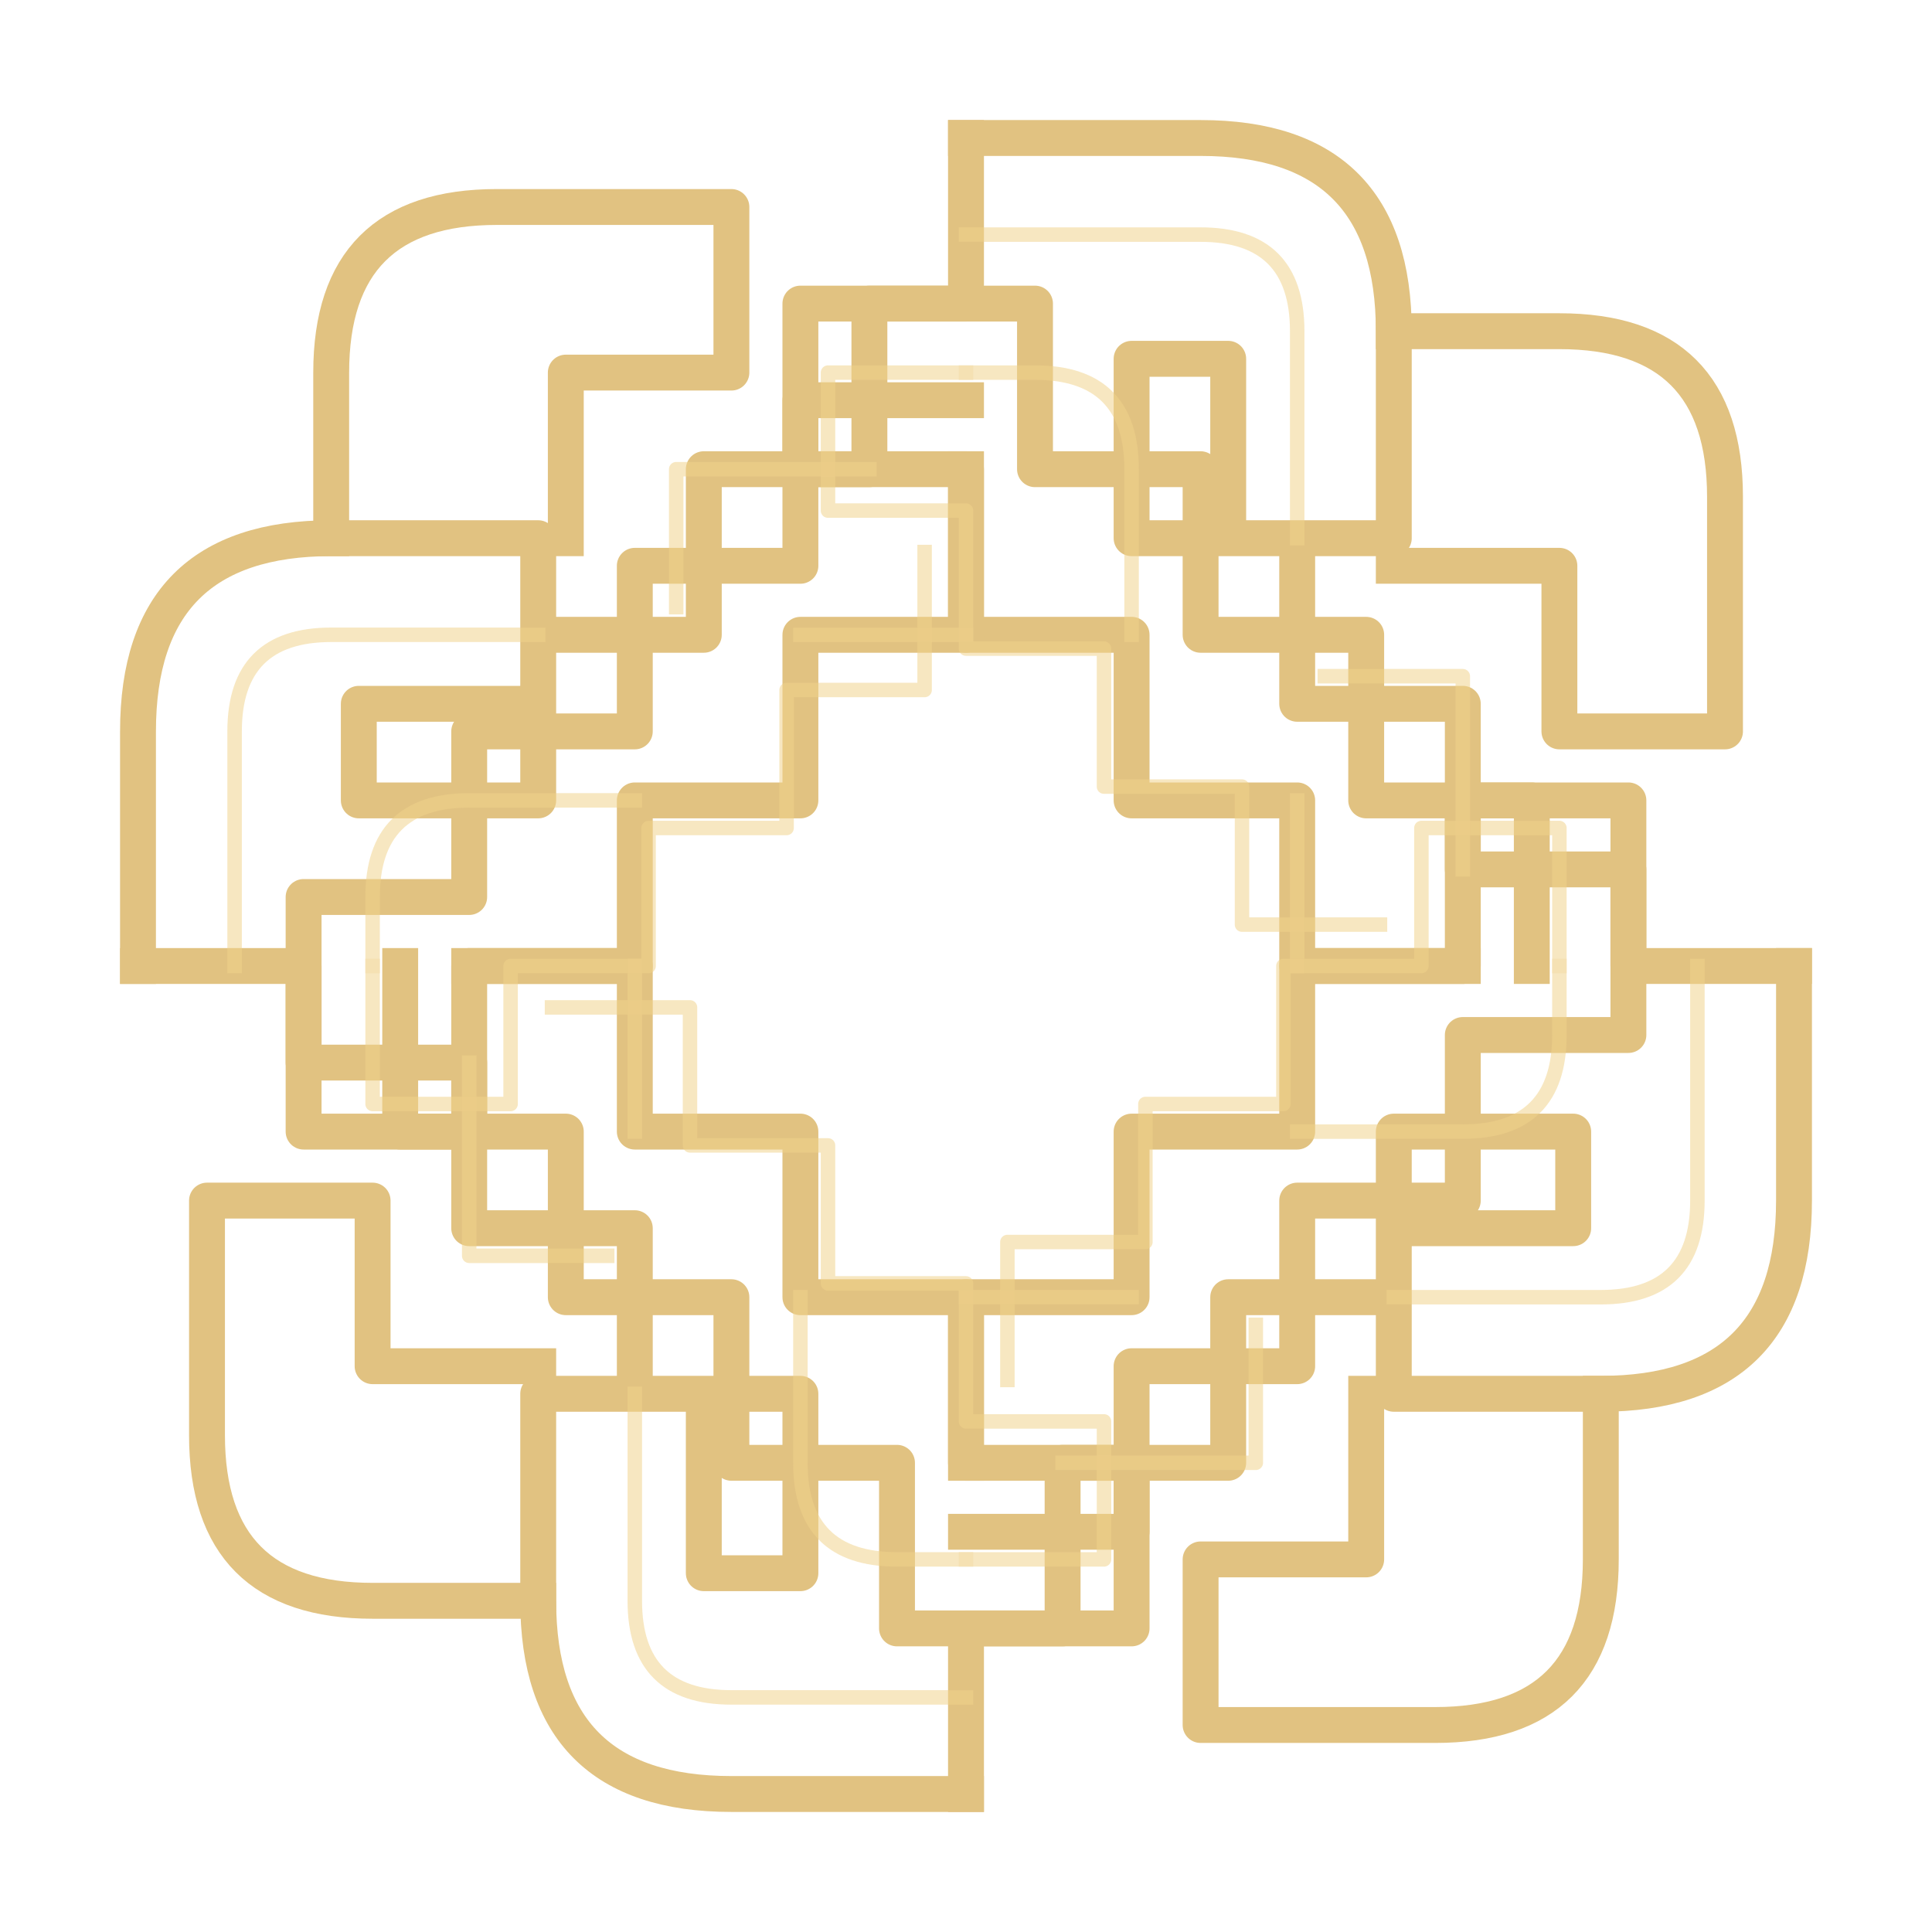
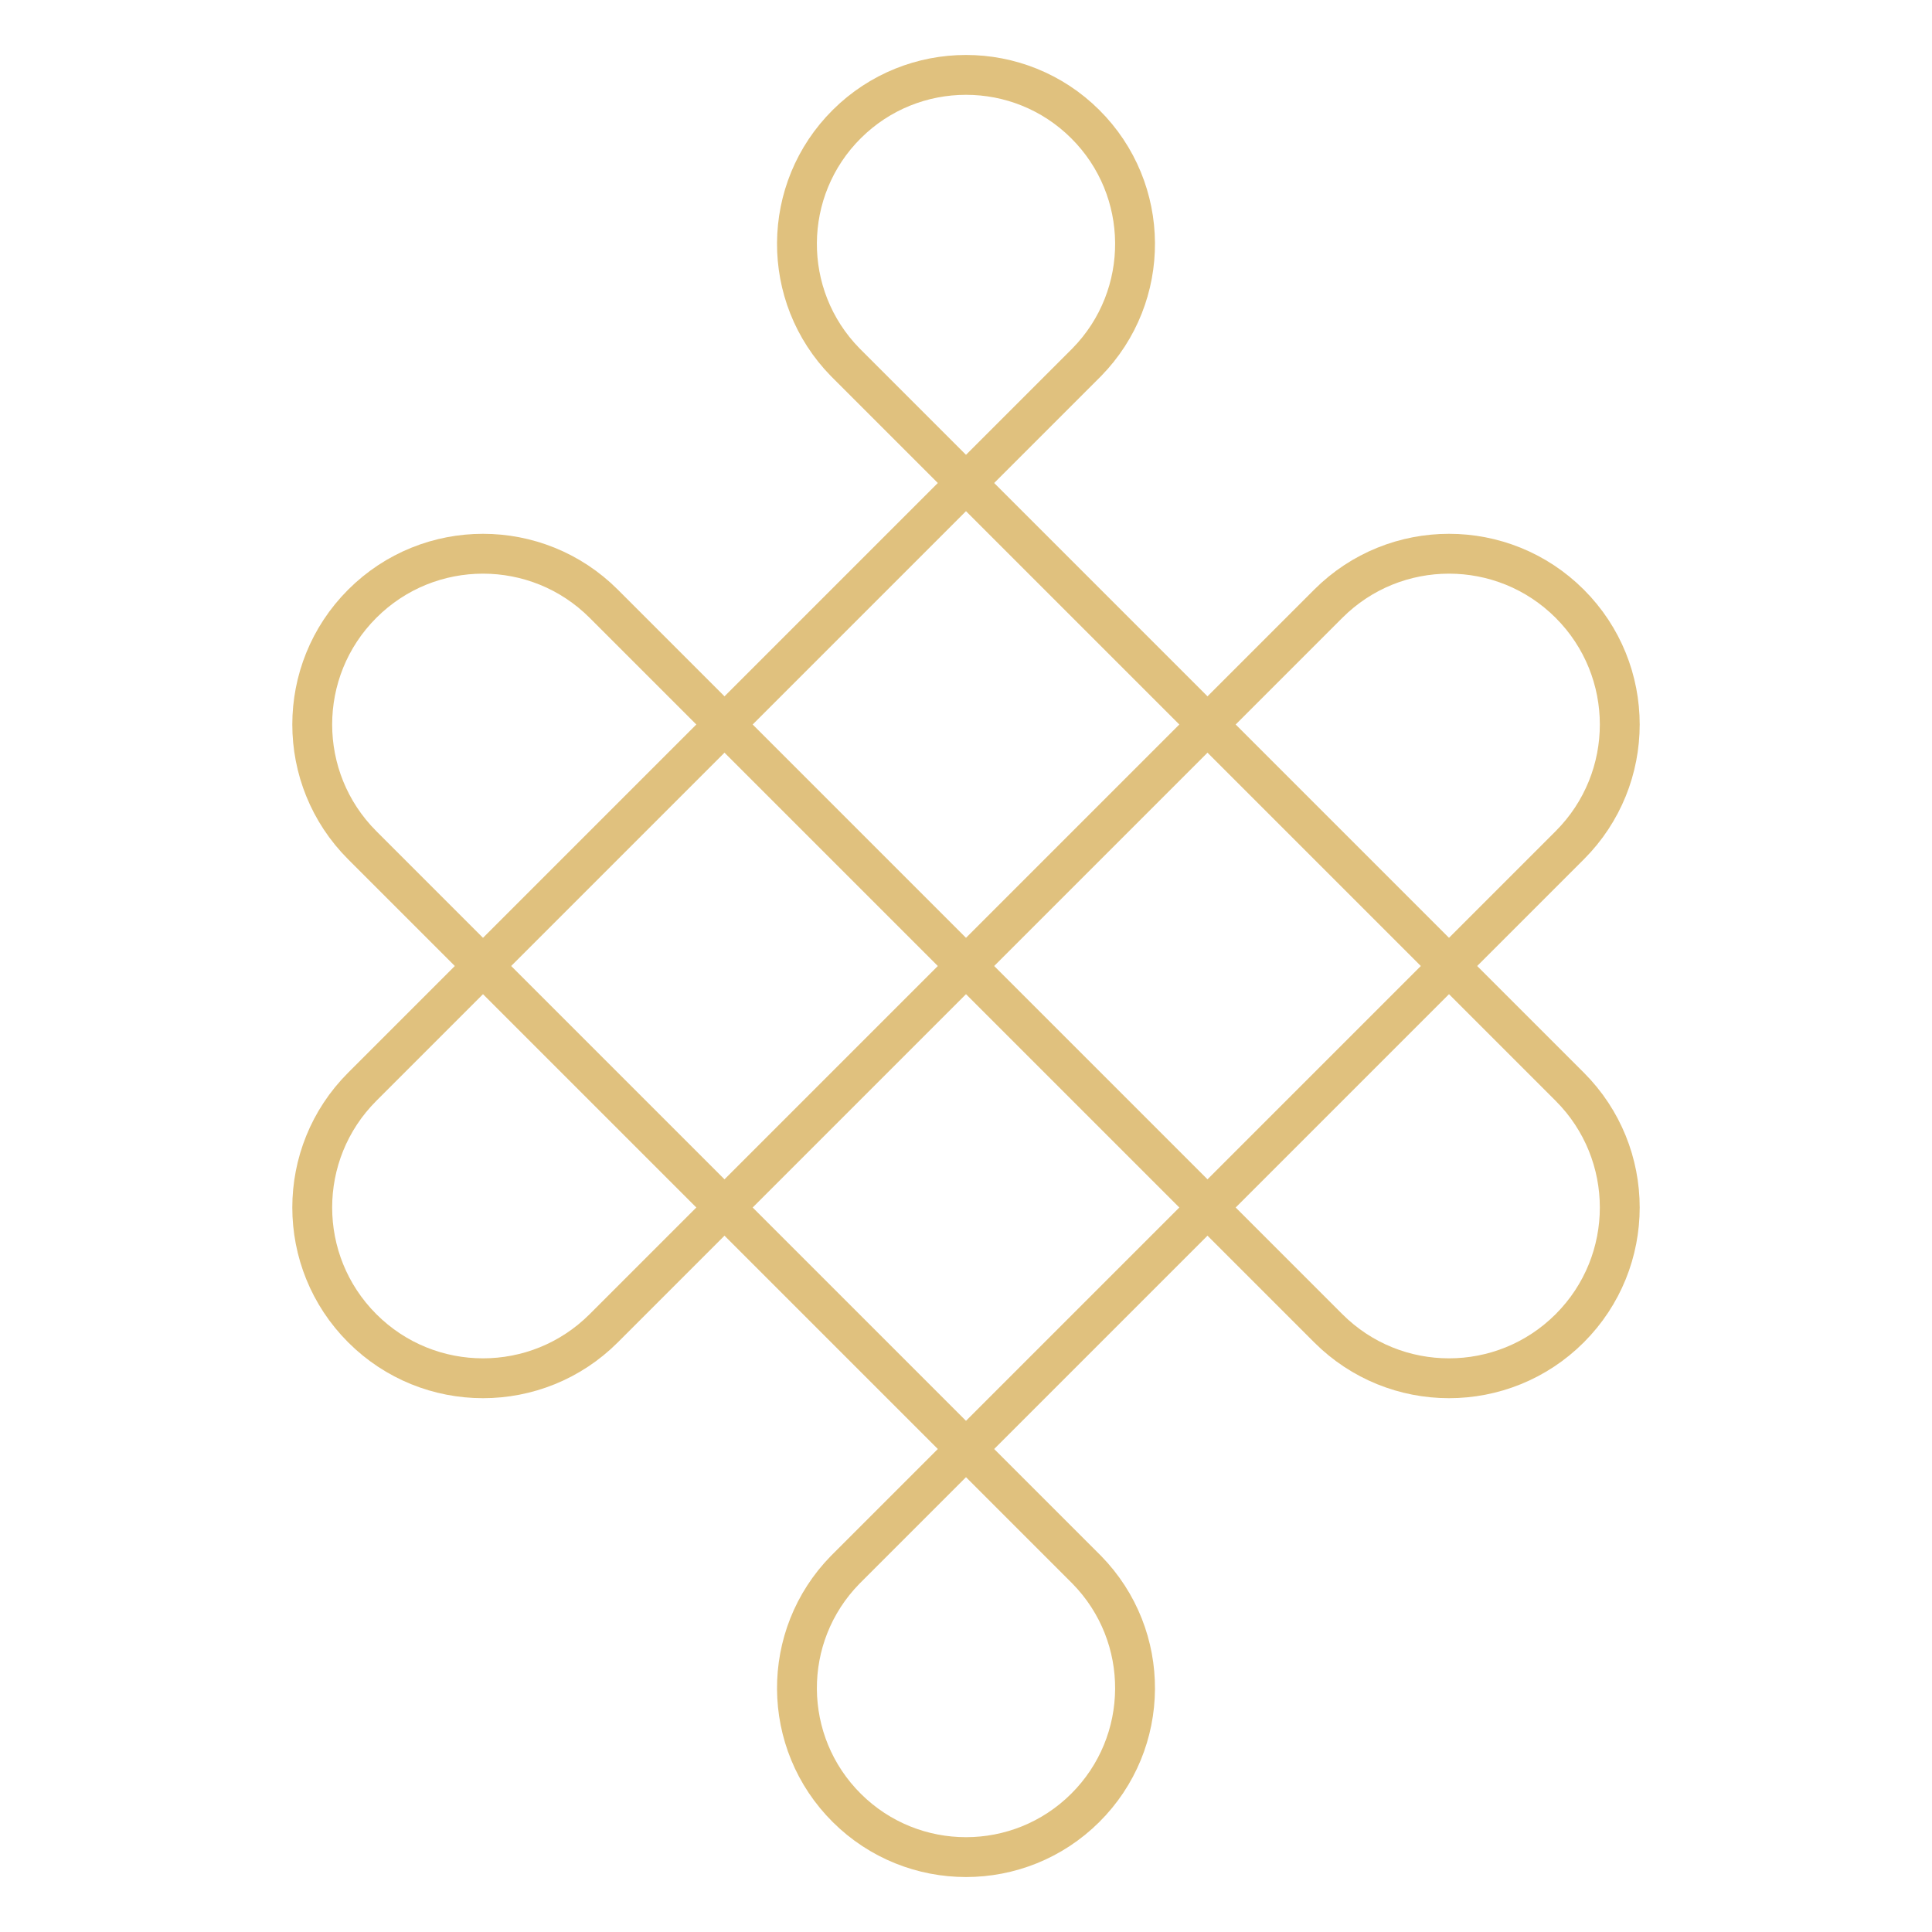
- <svg xmlns="http://www.w3.org/2000/svg" width="280" height="280" viewBox="0 0 280 280">
-   <defs>
-     <g id="ulzii-strand" fill="none" stroke="#d6ad55" stroke-width="5.2" stroke-linecap="square" stroke-linejoin="round">
-       <path d="M140 20 H174 Q202 20 202 48 V78 H178 V52 H164 V78 H188 V102 H212 V126 H236 V150 H212 V174 H188 V198 H164 V222 H140" />
-       <path d="M140 20 V44 H116 V68 H140 V92 H164 V116 H188 V140 H212" />
-       <path d="M202 48 H226 Q250 48 250 72 V106 H226 V82 H202" />
-     </g>
-     <g id="ulzii-weave" fill="none" stroke="#f0d28a" stroke-width="2.1" stroke-linecap="square" stroke-linejoin="round" opacity=".78">
-       <path d="M140 34 H174 Q188 34 188 48 V78 M192 98 H212 V126 M226 140 V150 Q226 164 212 164 H188 M164 188 H140" />
-       <path d="M140 54 H120 V74 H140 V94 H160 V114 H180 V134 H200" />
-     </g>
-   </defs>
-   <g opacity=".74">
-     <use href="#ulzii-strand" />
-     <use href="#ulzii-strand" transform="rotate(90 140 140)" />
-     <use href="#ulzii-strand" transform="rotate(180 140 140)" />
-     <use href="#ulzii-strand" transform="rotate(270 140 140)" />
-   </g>
-   <g opacity=".68">
-     <use href="#ulzii-weave" />
-     <use href="#ulzii-weave" transform="rotate(90 140 140)" />
-     <use href="#ulzii-weave" transform="rotate(180 140 140)" />
-     <use href="#ulzii-weave" transform="rotate(270 140 140)" />
-   </g>
+ <svg xmlns="http://www.w3.org/2000/svg" width="280" height="280" viewBox="0 0 60 80">
+   <path fill="none" stroke="#d6ad55" stroke-width="1.65" stroke-linecap="square" stroke-linejoin="round" opacity=".76" d="M25,15 a7,7 0 1,1 10,0l-30,30a7,7 0 1,0 10,10l30-30 a7,7 0 1,1 10,10l-30,30a7,7 0 1,0 10,0l-30-30 a7,7 0 1,1 10-10l30,30a7,7 0 1,0 10-10z" />
</svg>
